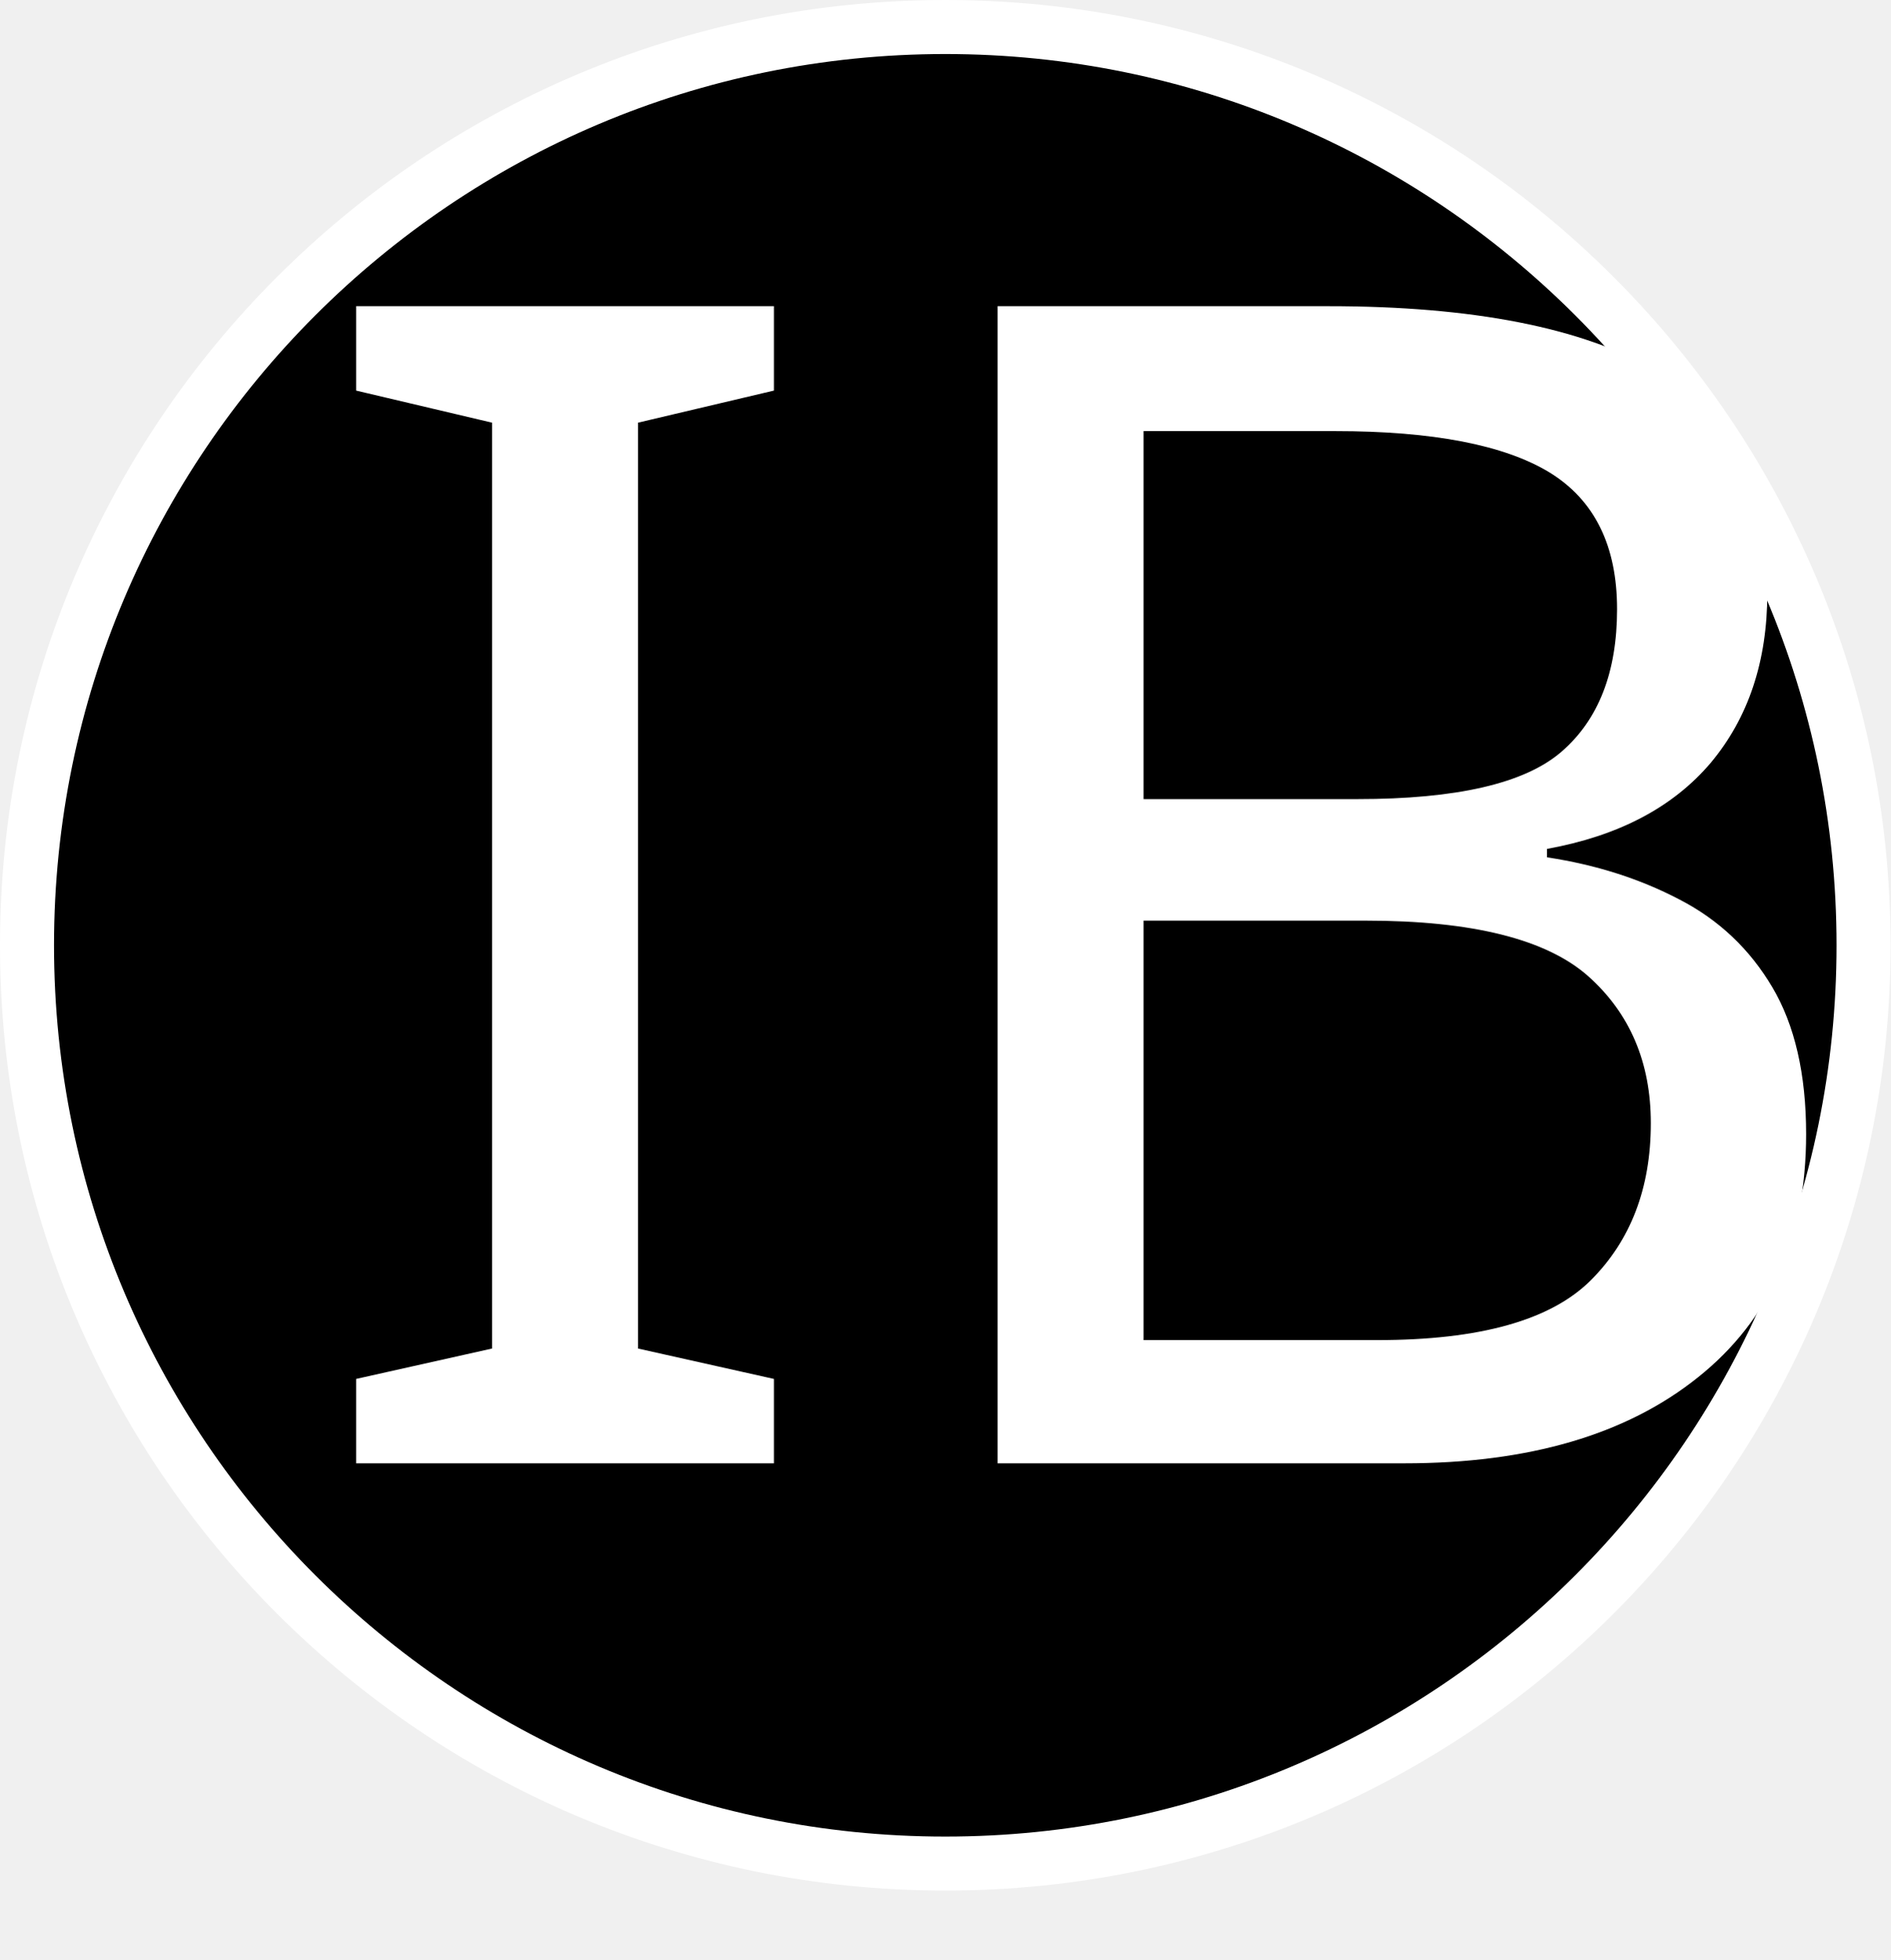
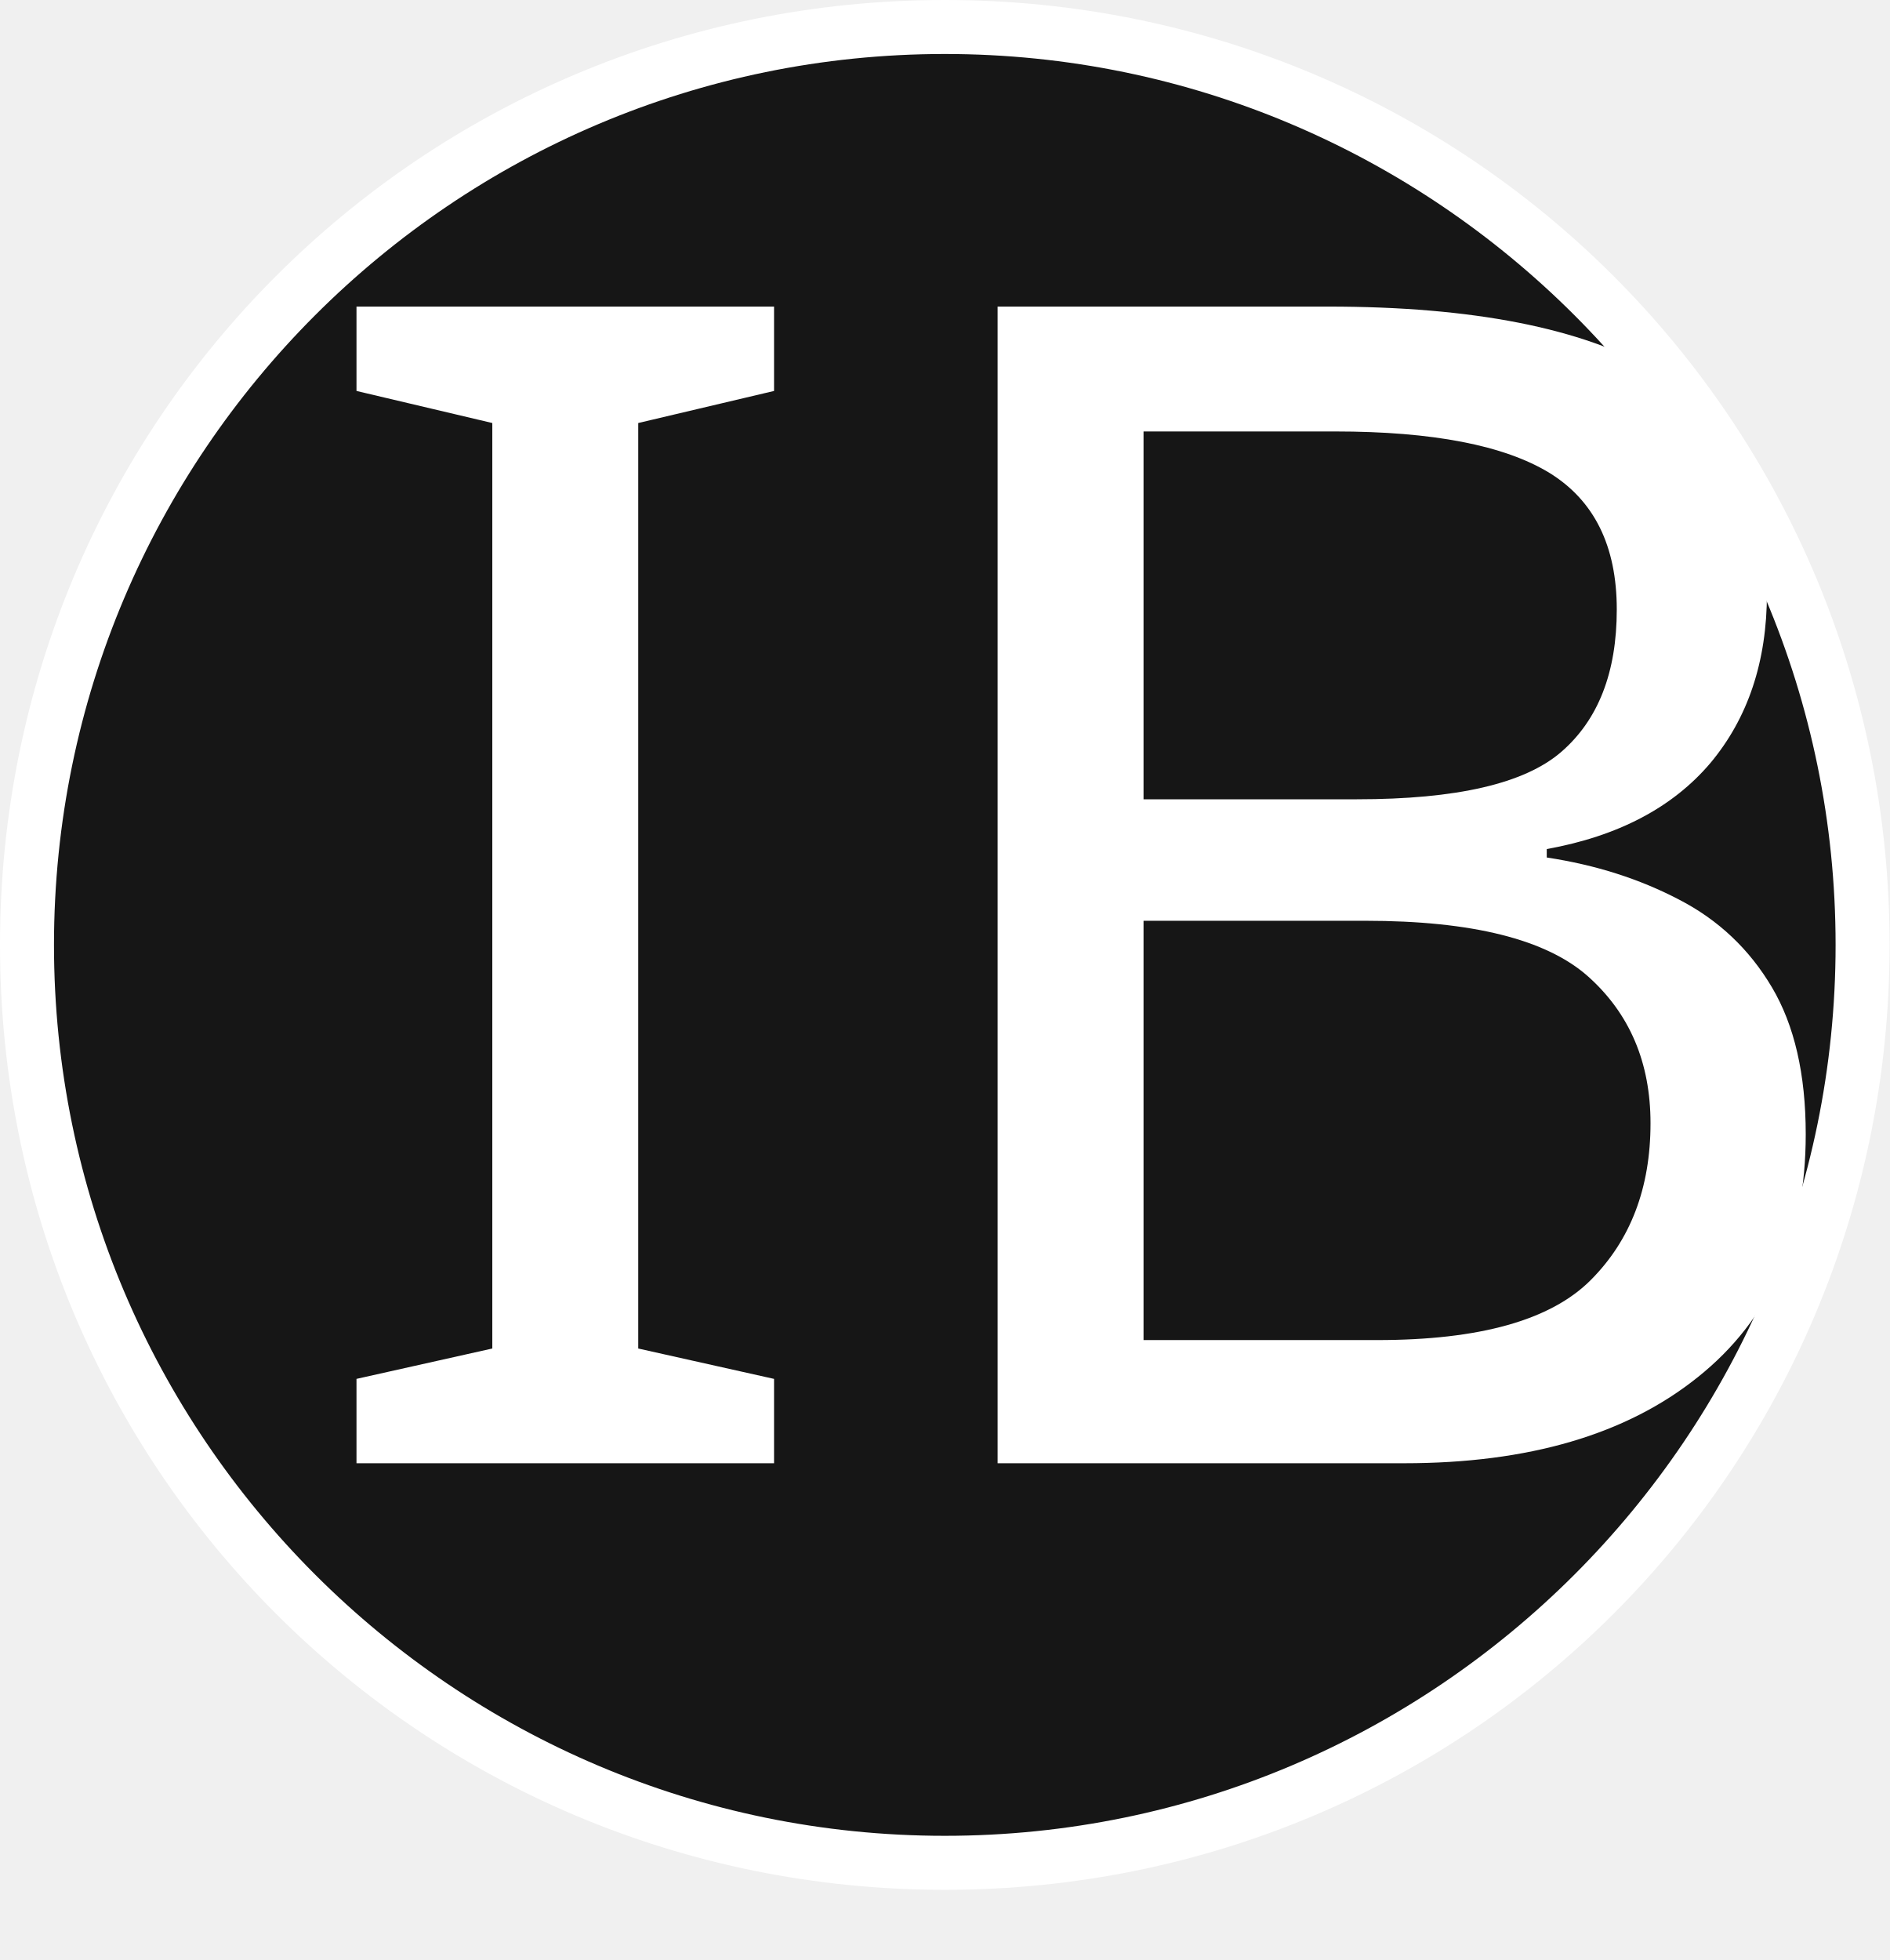
- <svg xmlns="http://www.w3.org/2000/svg" id="Layer_1" viewBox="0 0 35 36.27">
+ <svg xmlns="http://www.w3.org/2000/svg" version="1.1" viewBox="0 0 35 36.3">
  <defs>
    <style>
      .cls-1, .cls-2 {
+         isolation: isolate;
+       }
+ 
+       .cls-3, .cls-2 {
        fill: #fff;
      }

      .cls-2 {
        font-family: Rajdhani-Light, Rajdhani;
        font-size: 30px;
        font-weight: 300;
      }
+ 
+       .cls-4 {
+         fill: #161616;
+       }
    </style>
  </defs>
  <g>
-     <path d="M17.5,34.5C8.13,34.5.5,26.87.5,17.5S8.13.5,17.5.5s17,7.63,17,17-7.63,17-17,17Z" />
-     <path class="cls-1" d="M17.5,1c9.1,0,16.5,7.4,16.5,16.5s-7.4,16.5-16.5,16.5S1,26.6,1,17.5,8.4,1,17.5,1M17.5,0C7.84,0,0,7.84,0,17.5s7.84,17.5,17.5,17.5,17.5-7.84,17.5-17.5S27.16,0,17.5,0h0Z" />
+     <g id="Layer_1">
+       <g>
+         <path class="cls-4" d="M17.5,34.5C8.1,34.5.5,26.9.5,17.5S8.1.5,17.5.5s17,7.6,17,17-7.6,17-17,17Z" />
+         <path class="cls-3" d="M17.5,1c9.1,0,16.5,7.4,16.5,16.5s-7.4,16.5-16.5,16.5S1,26.6,1,17.5,8.4,1,17.5,1M17.5,0C7.8,0,0,7.8,0,17.5s7.8,17.5,17.5,17.5,17.5-7.8,17.5-17.5S27.2,0,17.5,0h0Z" />
+       </g>
+       <g class="cls-1">
+         <text class="cls-2" transform="translate(5.4 27.1)">
+           <tspan x="0" y="0">IB</tspan>
+         </text>
+       </g>
+     </g>
  </g>
-   <text class="cls-2" transform="translate(5.39 27.09)">
-     <tspan x="0" y="0">IB</tspan>
-   </text>
</svg>
